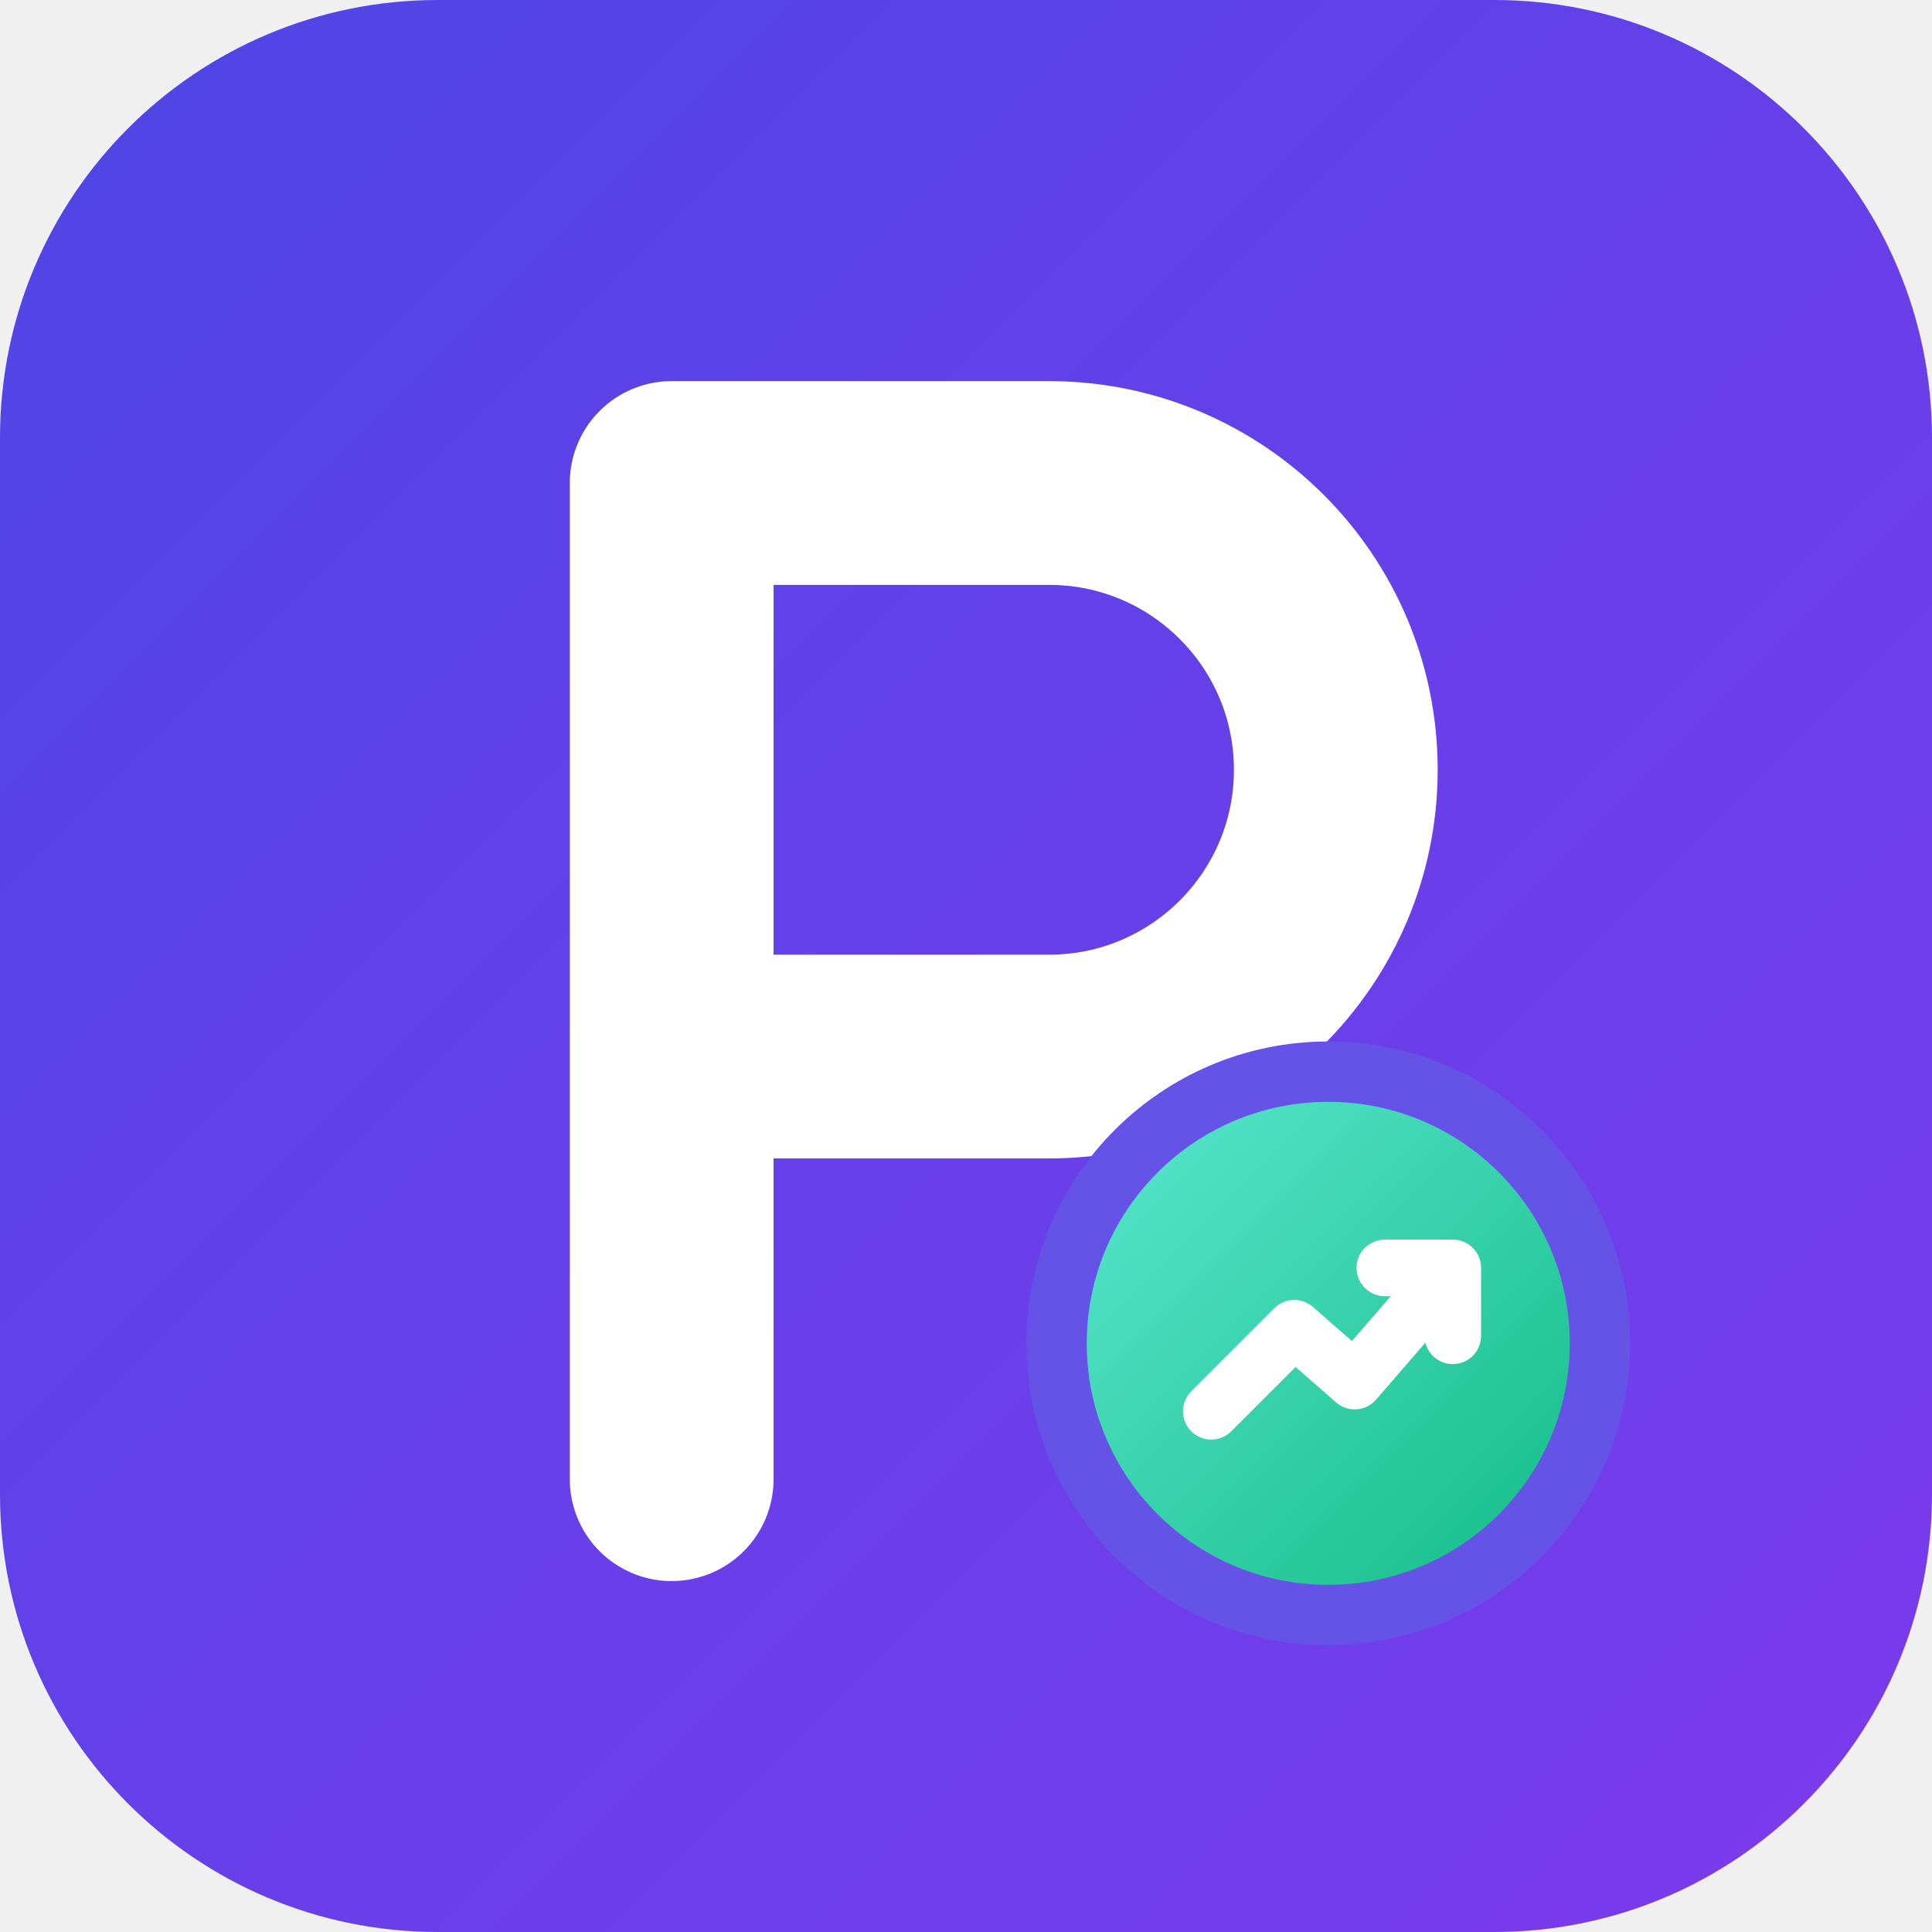
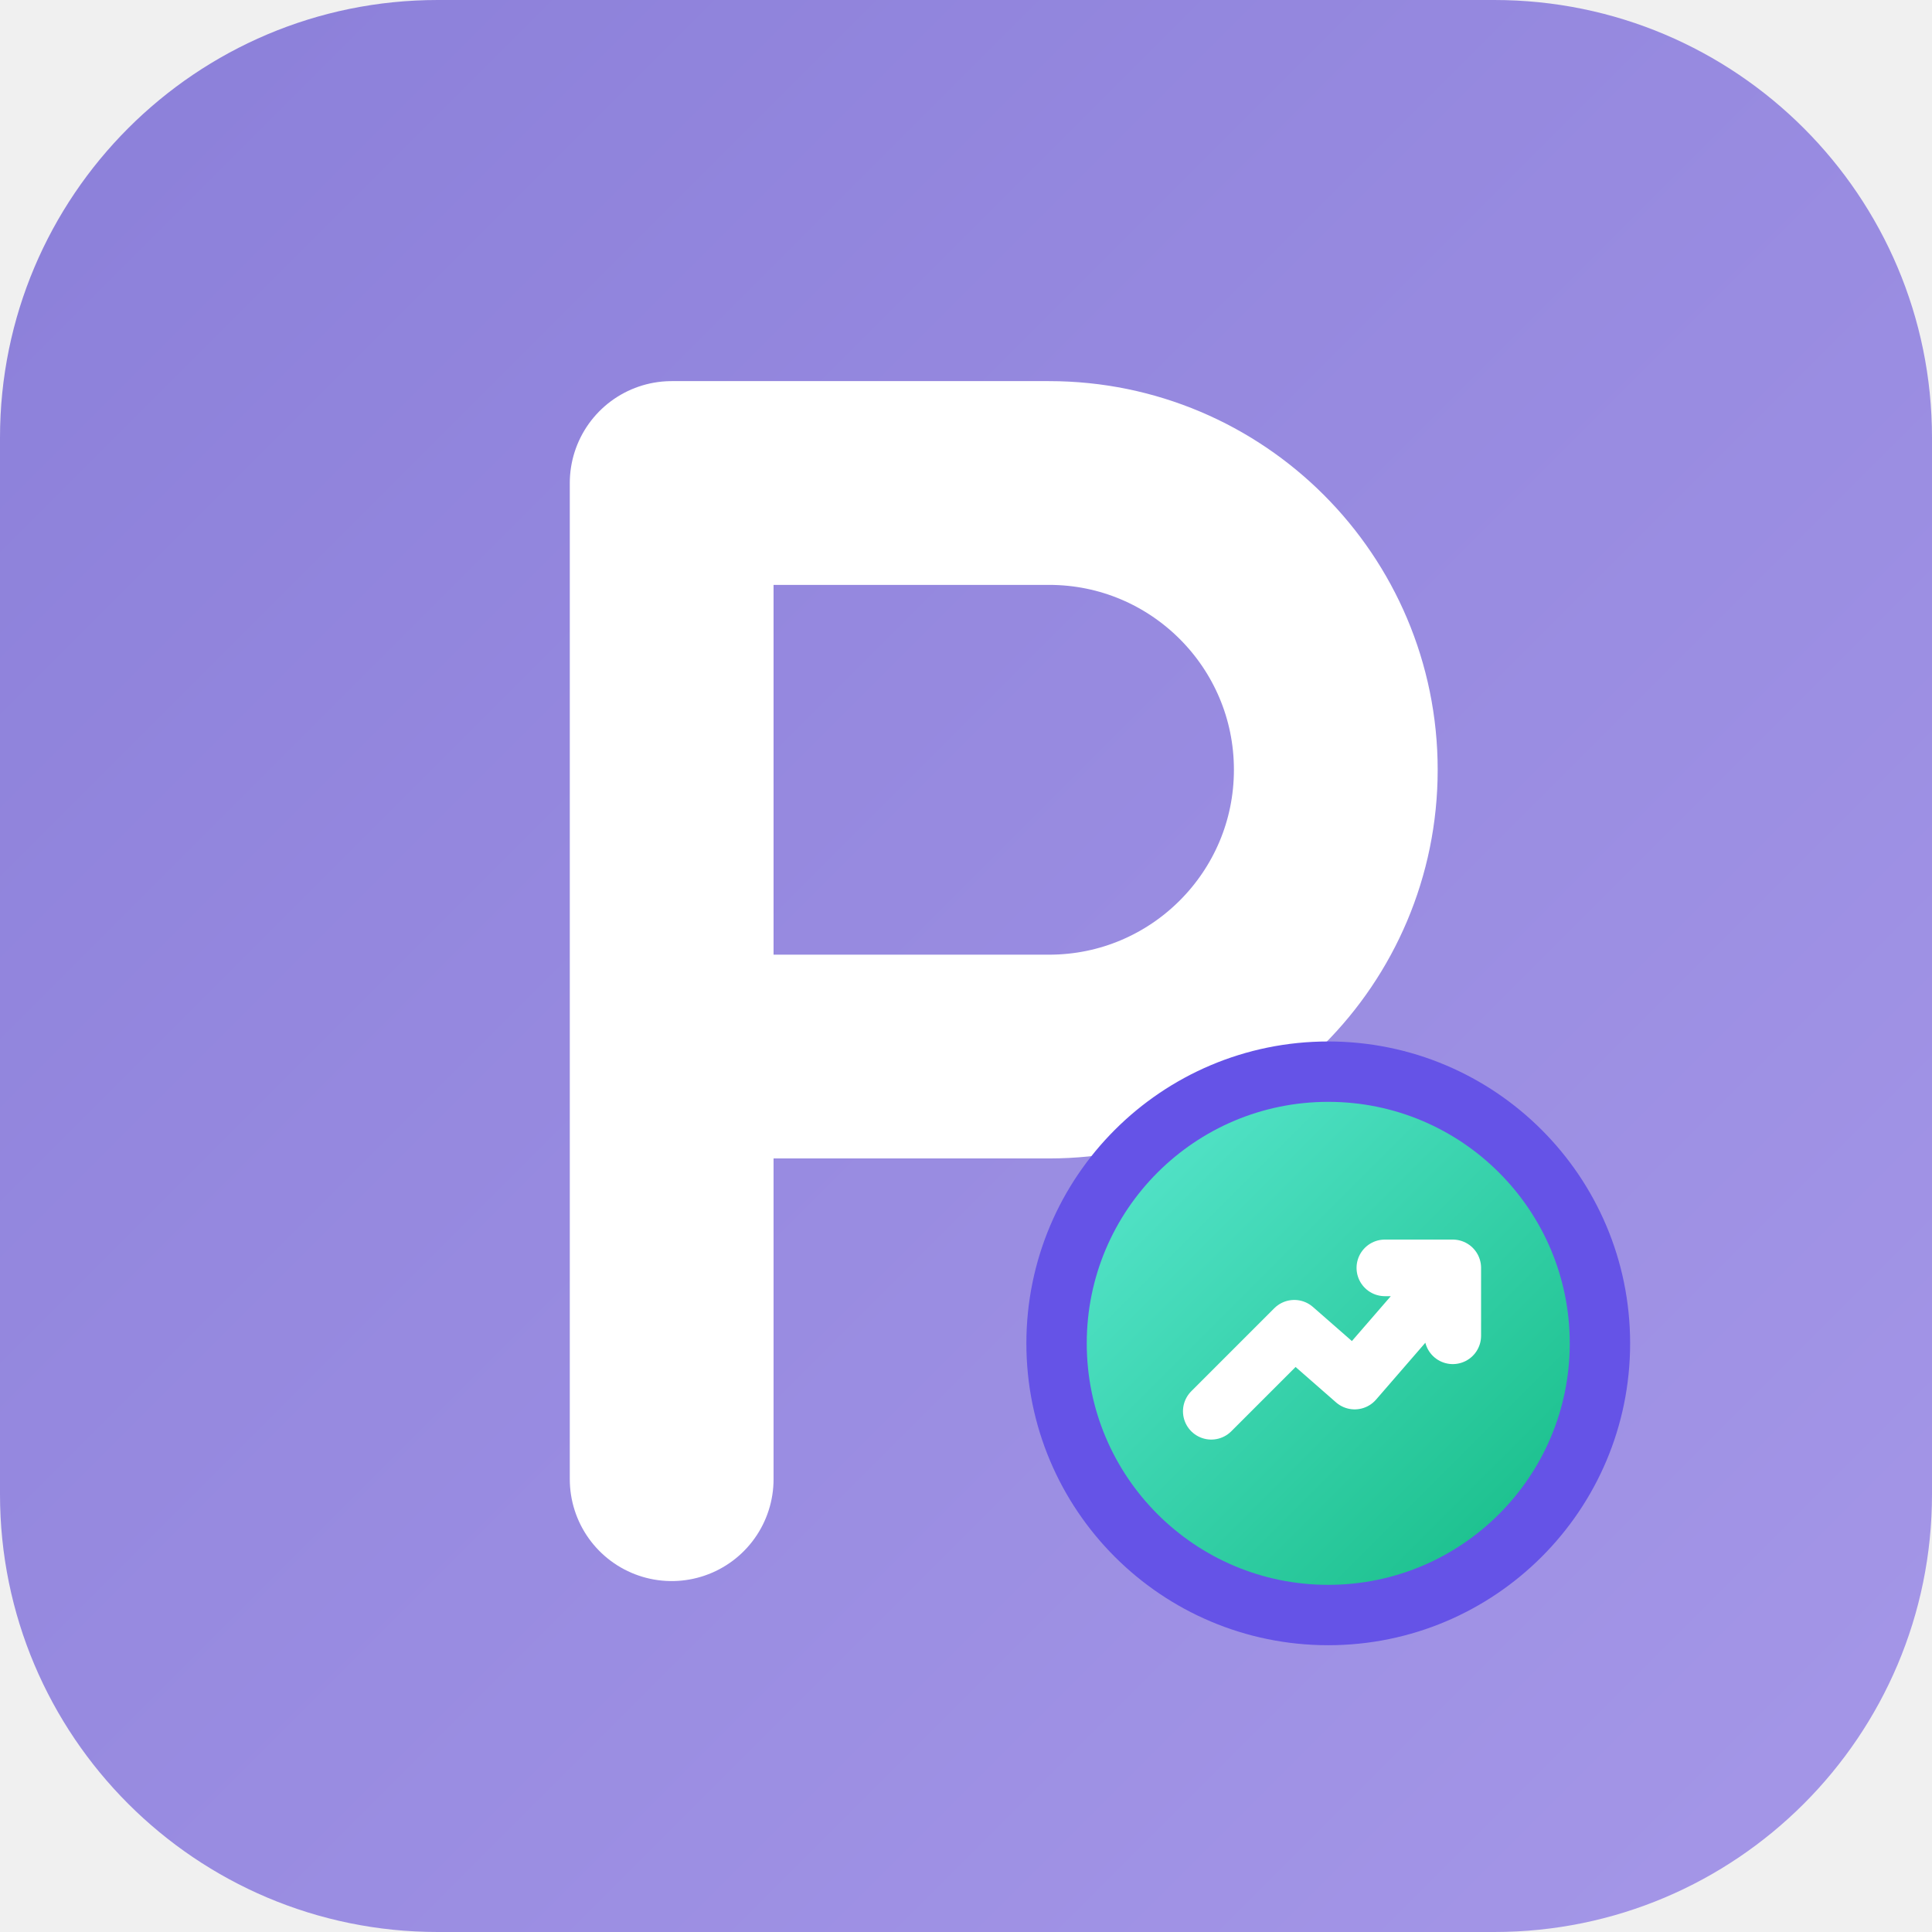
<svg xmlns="http://www.w3.org/2000/svg" viewBox="0 0 512 512">
  <defs>
    <linearGradient id="lg" x1="0" y1="0" x2="1" y2="1">
-       <stop offset="0" stop-color="#4f46e5" />
-       <stop offset="1" stop-color="#7c3aed" />
+       <stop offset="0" stop-color="#8B7FD9" />
+       <stop offset="1" stop-color="#A597E8" />
    </linearGradient>
    <linearGradient id="lc" x1="0" y1="0" x2="1" y2="1">
      <stop offset="0" stop-color="#5eead4" />
      <stop offset="1" stop-color="#10b981" />
    </linearGradient>
  </defs>
  <rect width="512" height="512" rx="116" fill="url(#lg)" />
  <path d="M178 392V128h100a76 76 0 0 1 0 152h-100" fill="none" stroke="#fff" stroke-width="54" stroke-linecap="round" stroke-linejoin="round" />
  <circle cx="352" cy="356" r="72" fill="url(#lc)" stroke="#6553e7" stroke-width="16" />
  <path d="M321 374l22-22 16 14 26-30M367 336h18v18" fill="none" stroke="#fff" stroke-width="15" stroke-linecap="round" stroke-linejoin="round" />
</svg>
